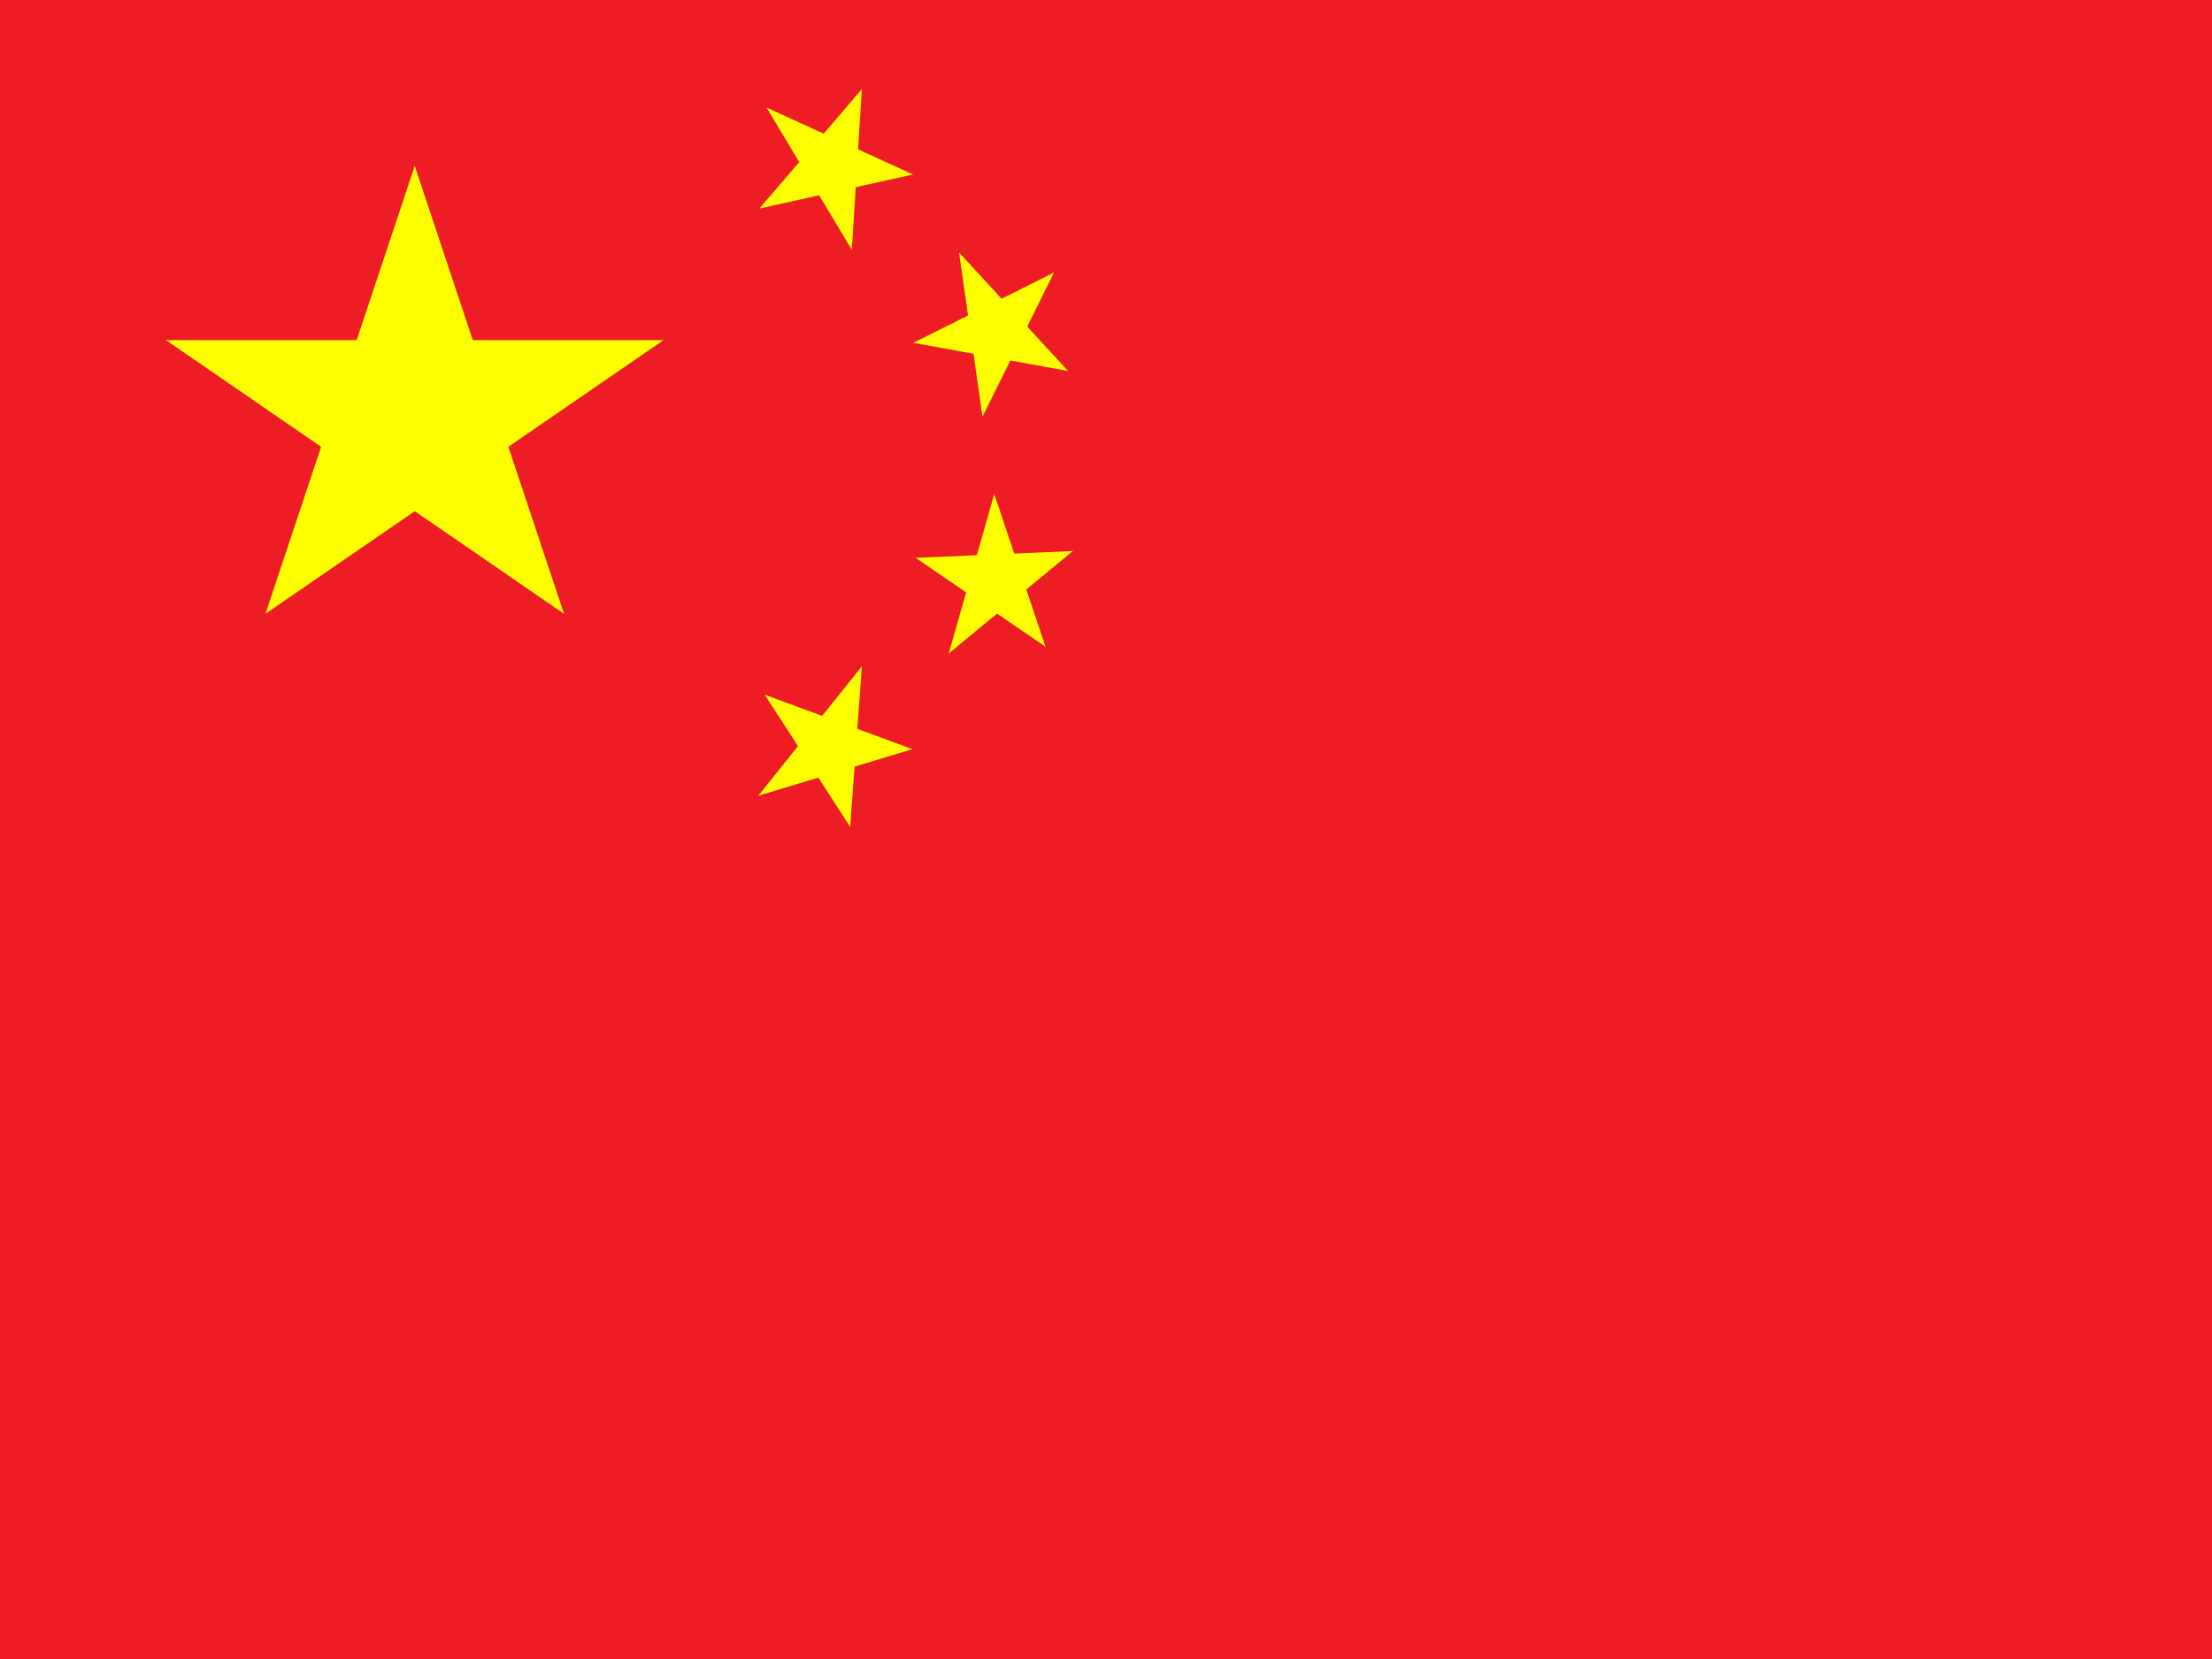
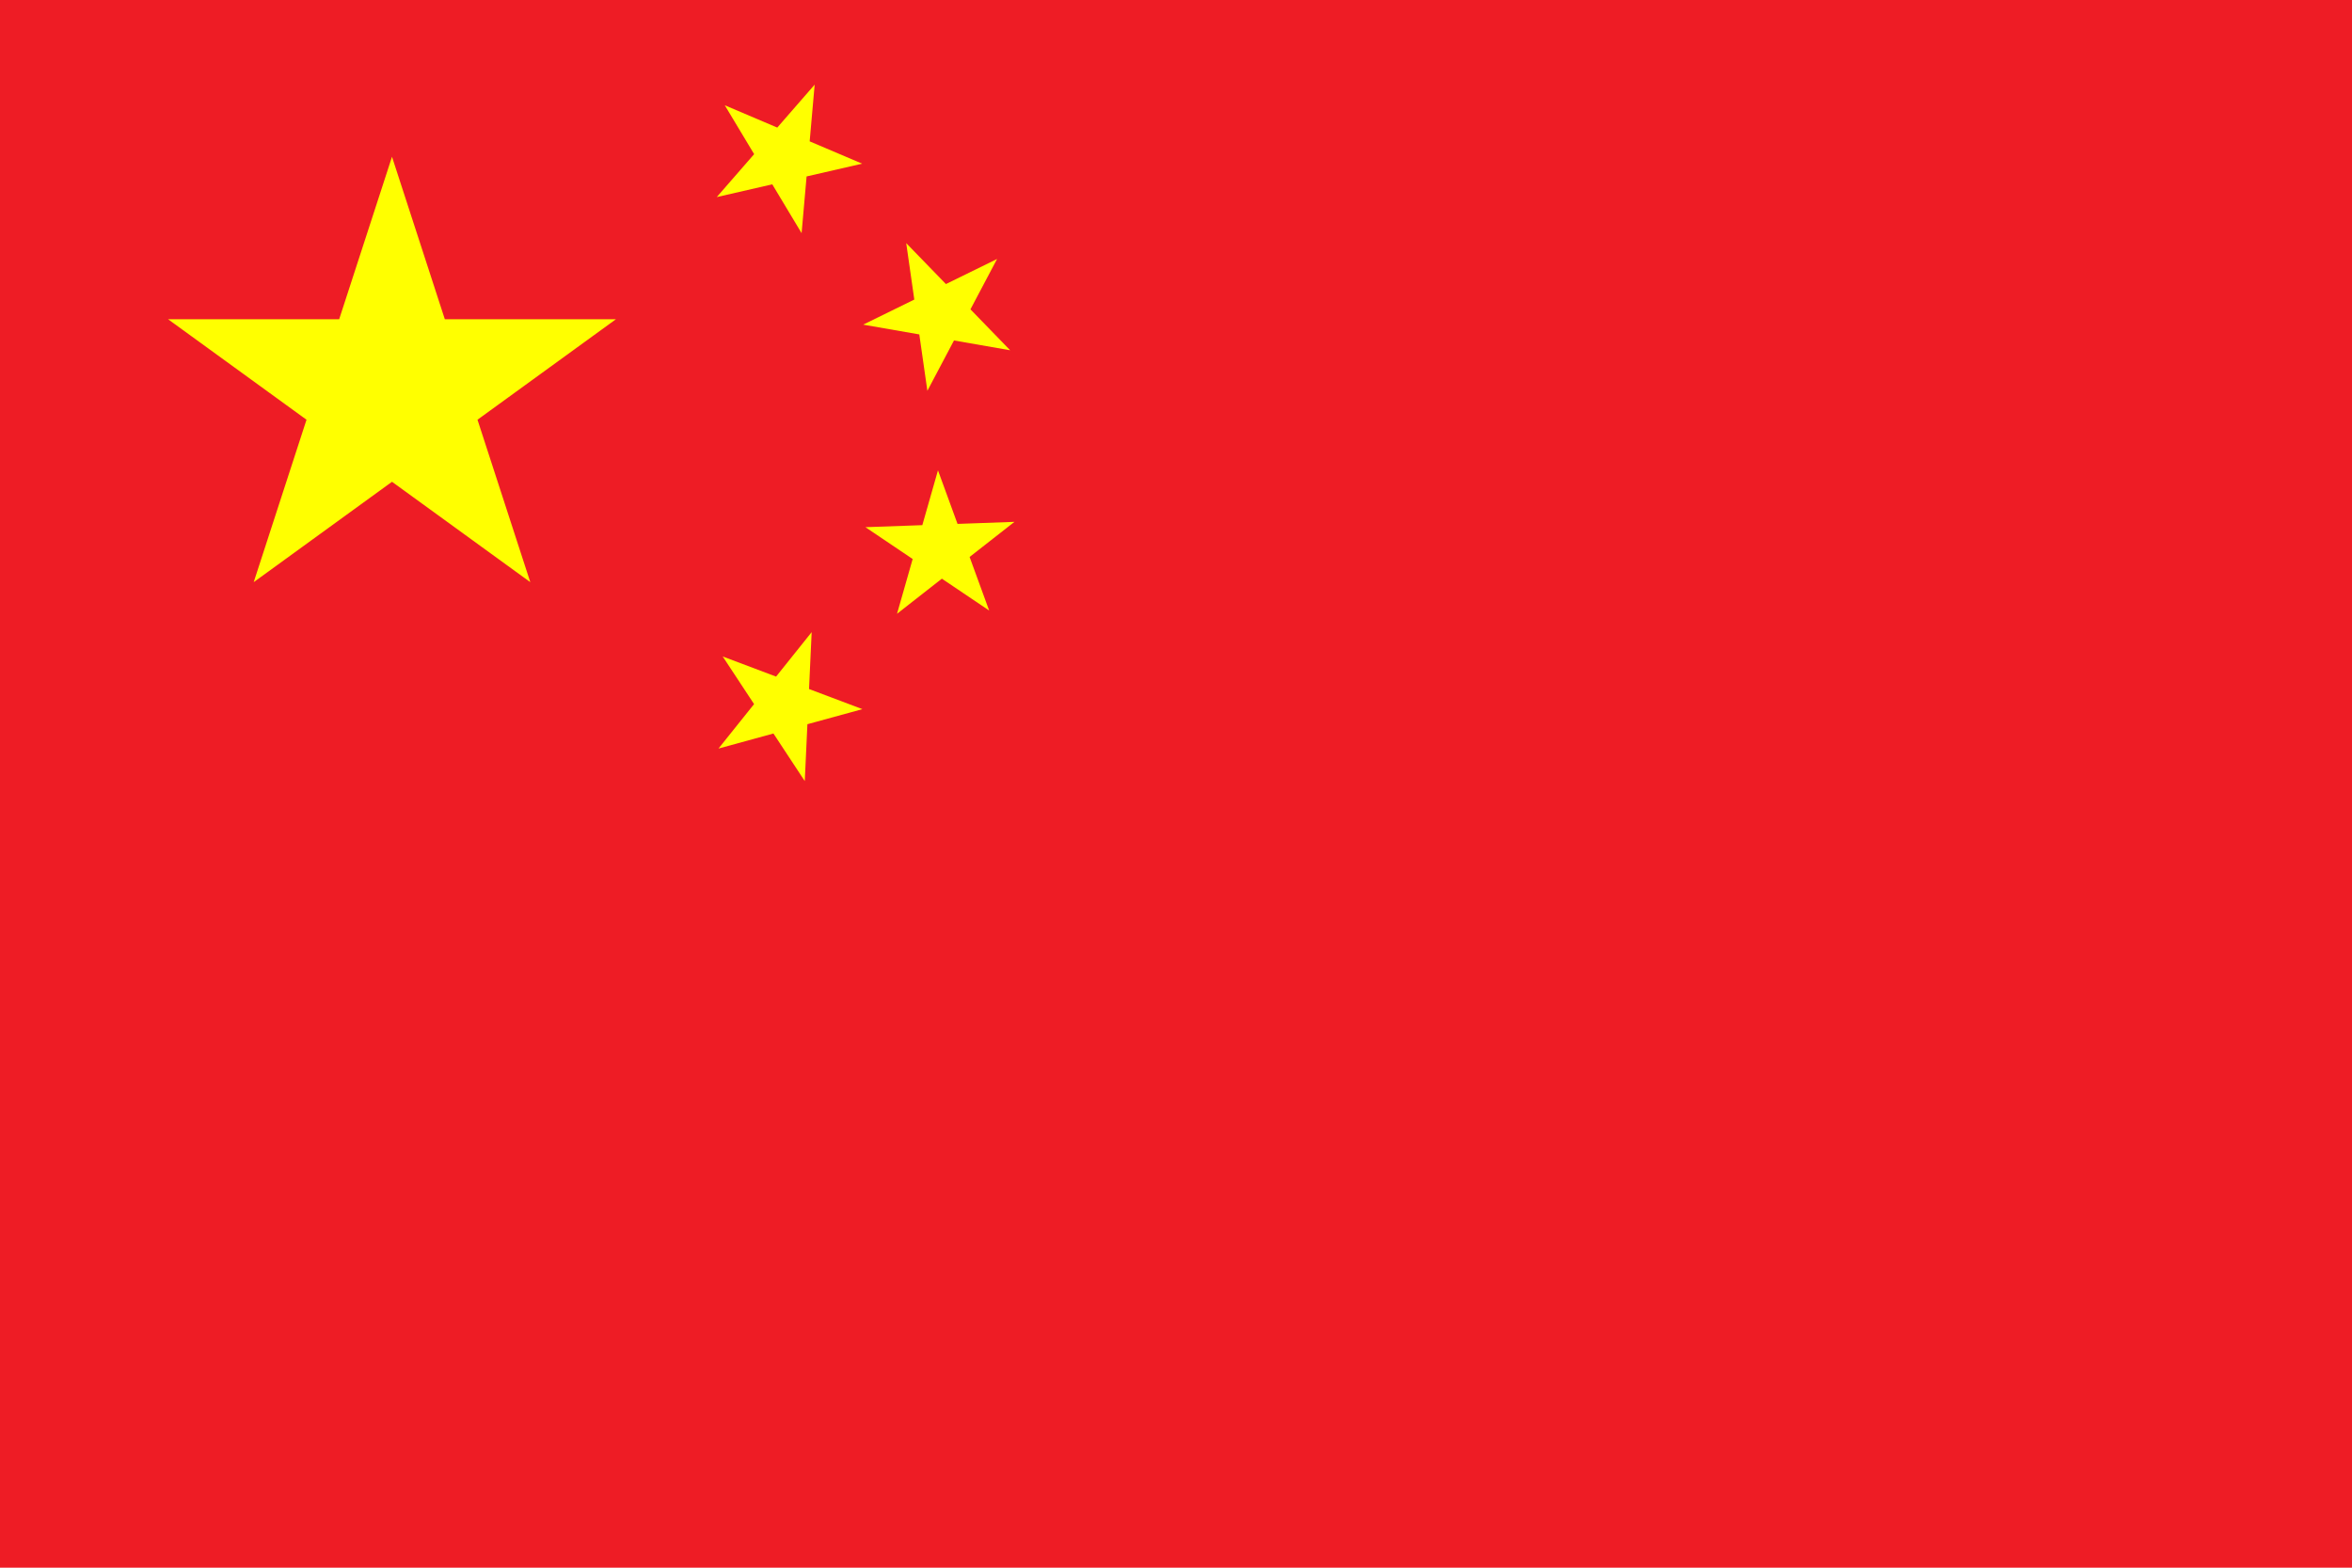
- <svg xmlns="http://www.w3.org/2000/svg" xmlns:xlink="http://www.w3.org/1999/xlink" id="flag-icons-cn" viewBox="0 0 640 480">
+ <svg xmlns="http://www.w3.org/2000/svg" xmlns:xlink="http://www.w3.org/1999/xlink" viewBox="0 0 30 20">
  <defs>
-     <path id="cn-a" fill="#ff0" d="M-.6.8 0-1 .6.8-1-.3h2z" />
+     <path id="a" d="M0-1L.588.809-.952-.309H.952L-.588.809z" fill="#FF0" />
  </defs>
-   <path fill="#ee1c25" d="M0 0h640v480H0z" />
-   <use xlink:href="#cn-a" width="30" height="20" transform="matrix(71.9991 0 0 72 120 120)" />
-   <use xlink:href="#cn-a" width="30" height="20" transform="matrix(-12.33562 -20.5871 20.58684 -12.33577 240.3 48)" />
-   <use xlink:href="#cn-a" width="30" height="20" transform="matrix(-3.38573 -23.75998 23.75968 -3.38578 288 95.8)" />
-   <use xlink:href="#cn-a" width="30" height="20" transform="matrix(6.5991 -23.0749 23.0746 6.59919 288 168)" />
-   <use xlink:href="#cn-a" width="30" height="20" transform="matrix(14.9991 -18.73557 18.73533 14.99929 240 216)" />
+   <path fill="#EE1C25" d="M0 0h30v20H0z" />
+   <use xlink:href="#a" transform="matrix(3 0 0 3 5 5)" />
+   <use xlink:href="#a" transform="rotate(23.036 .093 25.536)" />
+   <use xlink:href="#a" transform="rotate(45.87 1.273 16.18)" />
+   <use xlink:href="#a" transform="rotate(69.945 .996 12.078)" />
+   <use xlink:href="#a" transform="rotate(20.66 -19.689 31.932)" />
</svg>
